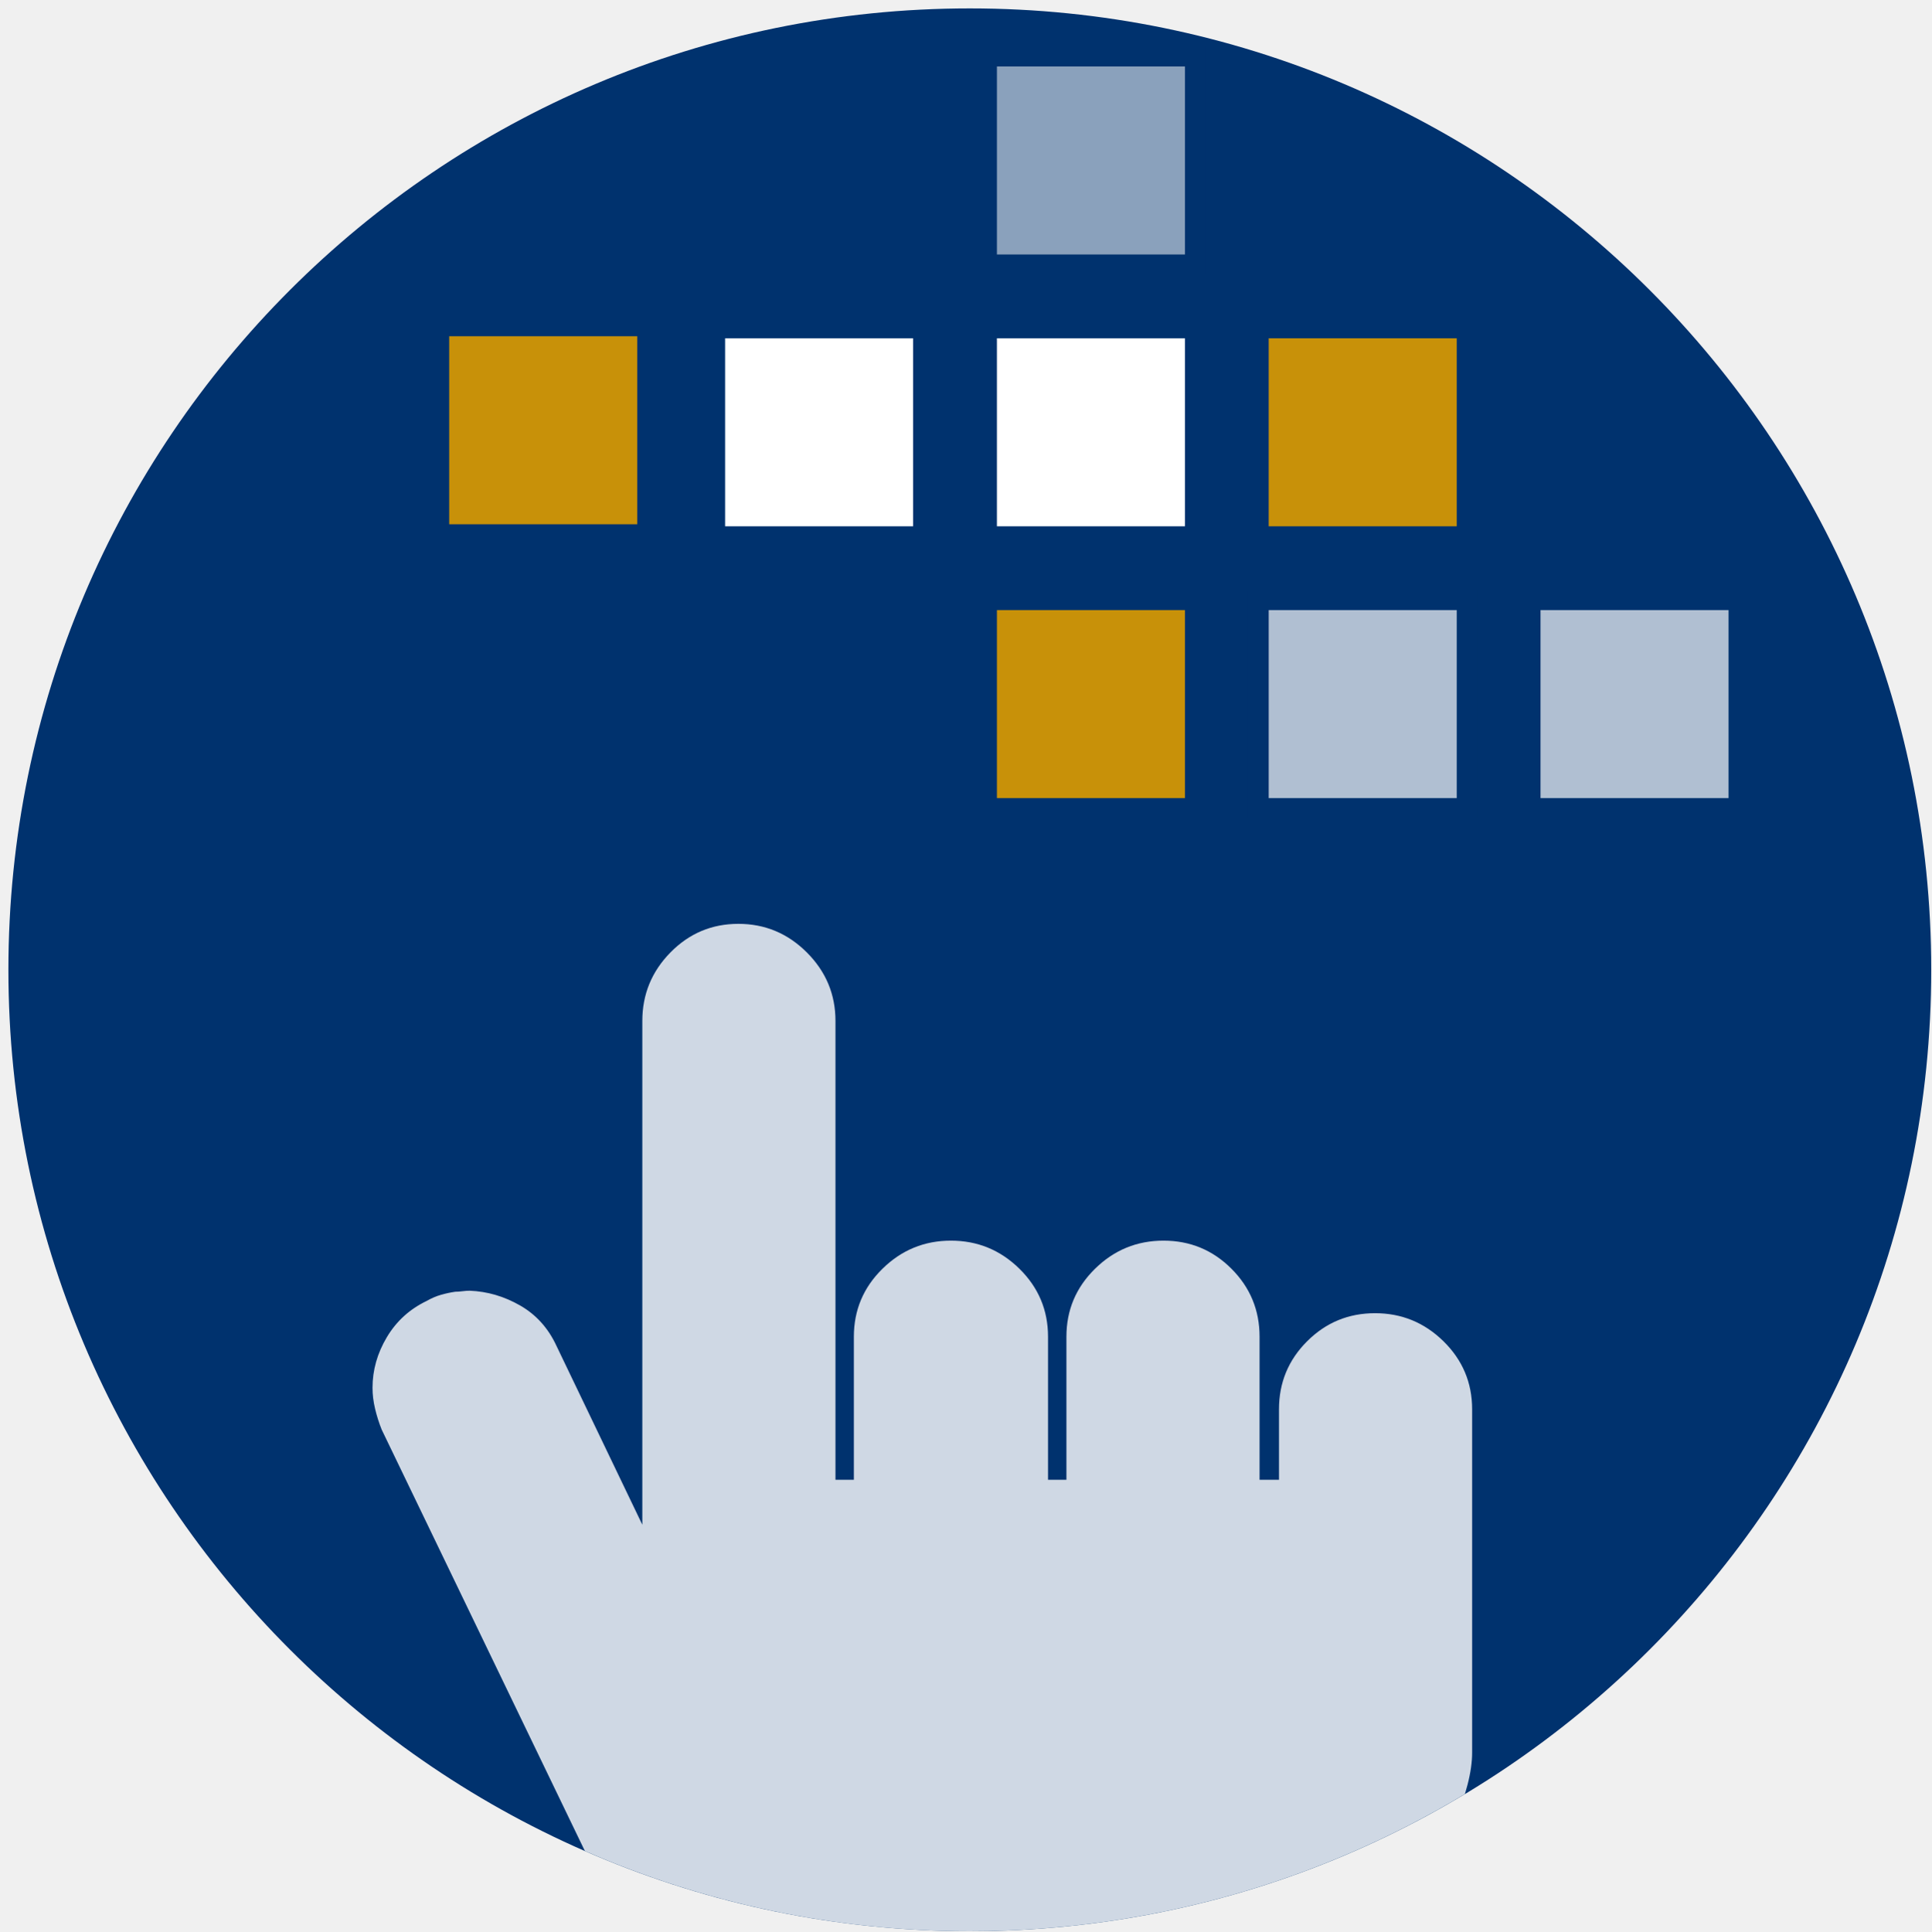
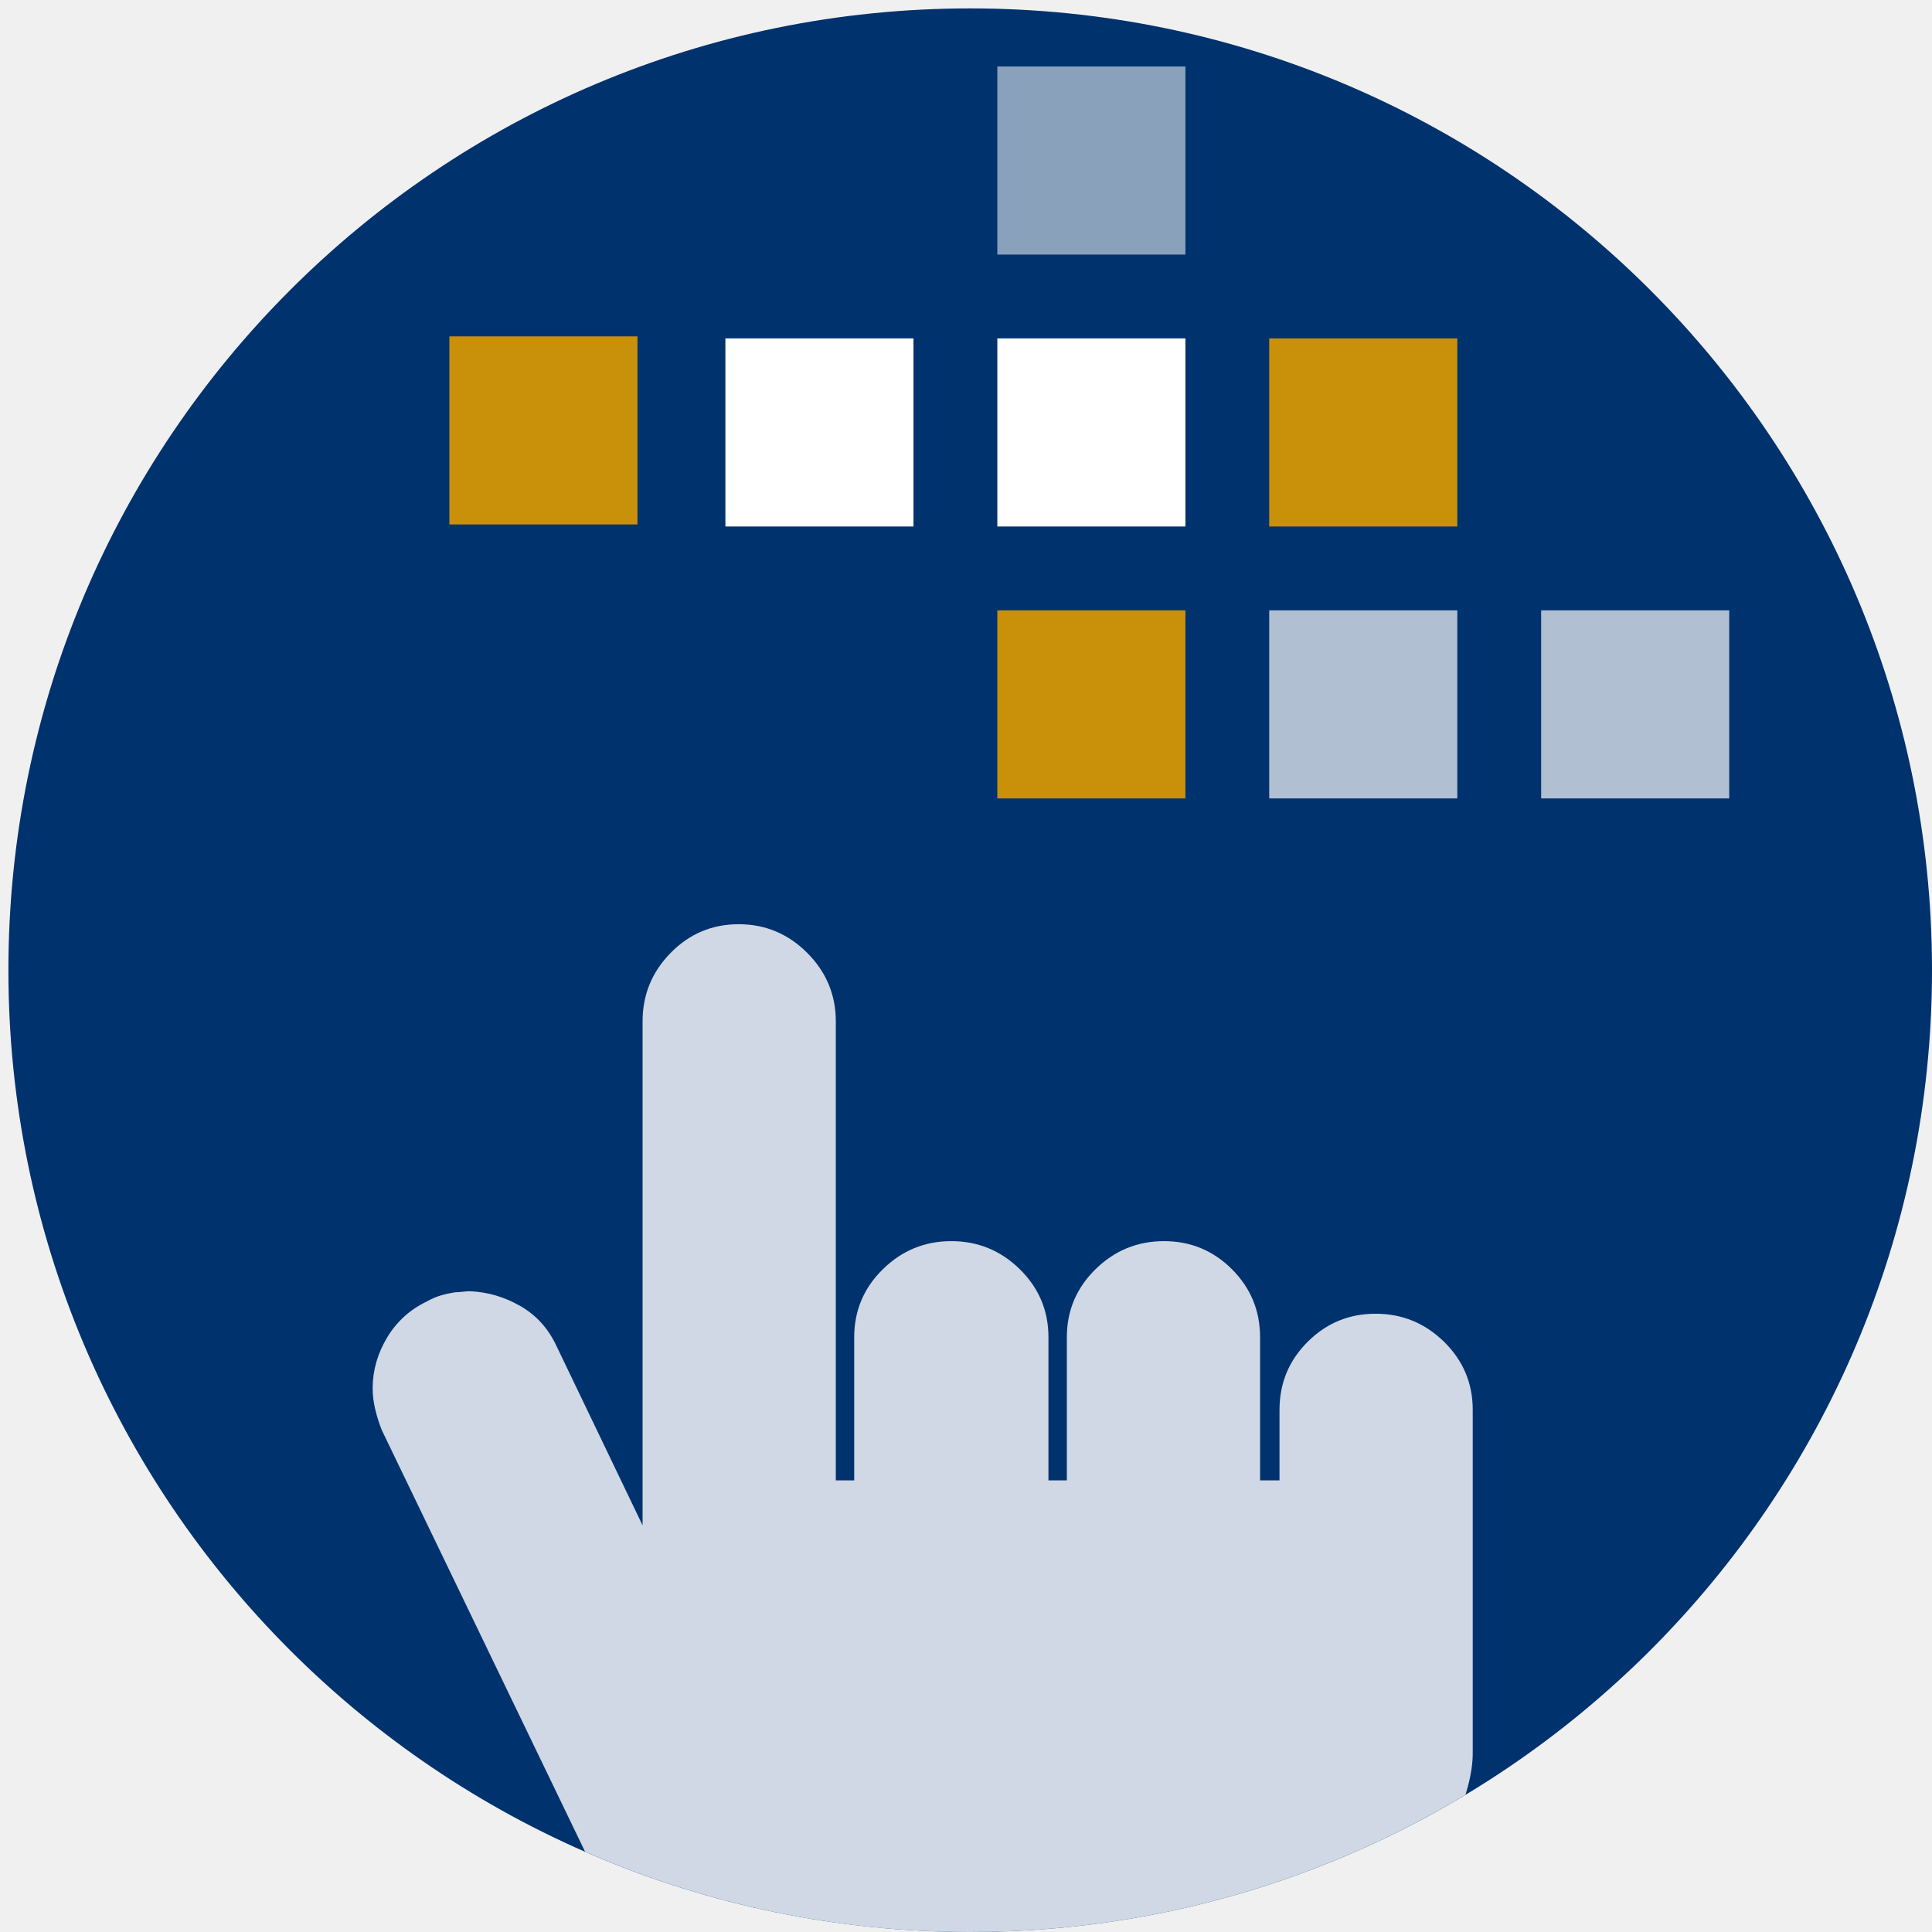
- <svg xmlns="http://www.w3.org/2000/svg" version="1.1" x="0px" y="0px" viewBox="1064.151 -1812.768 283.465 283.465" enable-background="new 1064.151 -1812.768 283.465 283.465" xml:space="preserve">
+ <svg xmlns="http://www.w3.org/2000/svg" version="1.1" x="0px" y="0px" width="40px" height="40px" viewBox="1064.151 -1812.768 283.465 283.465" enable-background="new 1064.151 -1812.768 283.465 283.465" xml:space="preserve">
  <g id="_x30_0326E">
    <path fill="#00326E" d="M1206.499-1811.535c77.938,0,141.117,63.18,141.117,141.115c0,77.938-63.18,141.117-141.117,141.117   c-77.935,0-141.115-63.18-141.115-141.117C1065.384-1748.355,1128.564-1811.535,1206.499-1811.535z" />
  </g>
  <g id="réserve" display="none">
</g>
  <g id="A_-_à_vérifier" display="none">
    <g id="Calque_2" display="inline">
	</g>
    <g id="Calque_7" display="inline">
	</g>
  </g>
  <g id="B" display="none">
    <g display="inline">
      <path fill="#FFFFFF" stroke="#FFFFFF" stroke-width="3" d="M1114.566-1725.147h179.279v114.491h-179.279V-1725.147z     M1178.626-1667.841l-59.609-50.804v101.491L1178.626-1667.841z M1122.196-1721.356l78.875,67.224    c0.848,0.723,1.907,1.084,3.181,1.084c1.271,0,2.331-0.361,3.18-1.084l78.875-67.224H1122.196z M1226.695-1665.13l-16.083,13.561    c-1.757,1.541-3.877,2.312-6.36,2.312s-4.635-0.771-6.451-2.312l-15.993-13.561l-59.611,50.683h164.02L1226.695-1665.13z     M1229.877-1667.841l59.519,50.687v-101.491L1229.877-1667.841z" />
    </g>
  </g>
  <g id="B_bis">
</g>
  <g id="C">
    <g>
      <rect x="1088.686" y="-1764.616" fill="none" width="30.598" height="30.598" />
      <rect x="1128.584" y="-1764.916" fill="none" width="30.598" height="30.598" />
      <rect x="1169.081" y="-1764.616" fill="none" width="30.598" height="30.598" />
      <rect x="1169.081" y="-1804.514" fill="none" width="30.598" height="30.599" />
      <rect x="1208.979" y="-1724.72" fill="none" width="30.598" height="30.599" />
      <rect x="1208.979" y="-1764.616" fill="none" width="30.598" height="30.598" />
      <rect x="1208.979" y="-1804.514" fill="none" width="30.598" height="30.599" />
      <rect x="1248.871" y="-1724.72" fill="none" width="30.6" height="30.599" />
      <rect x="1248.871" y="-1764.616" fill="none" width="30.6" height="30.598" />
      <rect x="1288.769" y="-1724.72" fill="none" width="30.598" height="30.599" />
      <rect x="1288.769" y="-1724.72" opacity="0.69" fill="#FFFFFF" stroke="#00326E" stroke-width="3" stroke-miterlimit="10" width="30.598" height="30.599" />
      <rect x="1248.871" y="-1764.616" fill="#C89109" stroke="#00326E" stroke-width="3" stroke-miterlimit="10" width="30.6" height="30.598" />
      <rect x="1248.871" y="-1724.72" opacity="0.69" fill="#FFFFFF" stroke="#00326E" stroke-width="3" stroke-miterlimit="10" width="30.6" height="30.599" />
      <rect x="1169.081" y="-1764.616" fill="#FFFFFF" stroke="#00326E" stroke-width="3" stroke-miterlimit="10" width="30.598" height="30.598" />
      <rect x="1208.979" y="-1764.616" fill="#FFFFFF" stroke="#00326E" stroke-width="3" stroke-miterlimit="10" width="30.598" height="30.598" />
      <rect x="1208.979" y="-1724.72" fill="#C89109" stroke="#00326E" stroke-width="3" stroke-miterlimit="10" width="30.598" height="30.599" />
      <rect x="1208.979" y="-1804.514" opacity="0.54" fill="#FFFFFF" stroke="#00326E" stroke-width="3" stroke-miterlimit="10" width="30.598" height="30.599" />
      <rect x="1128.584" y="-1764.916" fill="#FFFFFF" width="30.598" height="30.598" />
    </g>
    <rect x="1128.584" y="-1764.916" fill="#C89109" stroke="#00326E" stroke-width="3" stroke-miterlimit="10" width="30.598" height="30.598" />
    <path opacity="0.81" fill="#FFFFFF" d="M1280.232-1555.516v-50.4c0-3.9-1.401-7.224-4.2-9.975   c-2.801-2.749-6.149-4.125-10.05-4.125s-7.226,1.376-9.975,4.125c-2.752,2.751-4.125,6.075-4.125,9.975v10.35h-2.851v-21   c0-3.9-1.376-7.224-4.125-9.975c-2.751-2.749-6.075-4.125-9.975-4.125c-3.9,0-7.252,1.376-10.05,4.125   c-2.801,2.751-4.2,6.075-4.2,9.975v21h-2.7v-21c0-3.9-1.401-7.224-4.2-9.975c-2.801-2.749-6.149-4.125-10.05-4.125   s-7.252,1.376-10.05,4.125c-2.801,2.751-4.2,6.075-4.2,9.975v21h-2.7v-67.35c0-3.9-1.401-7.249-4.2-10.05   c-2.801-2.799-6.149-4.2-10.05-4.2c-3.899,0-7.226,1.401-9.975,4.2c-2.752,2.801-4.125,6.15-4.125,10.05v73.95l-12.601-26.25   c-1.199-2.6-2.977-4.575-5.324-5.925c-2.352-1.35-4.826-2.074-7.426-2.175c-0.3,0-0.651,0.026-1.05,0.075   c-0.4,0.052-0.75,0.075-1.05,0.075c-0.701,0.101-1.401,0.251-2.1,0.45c-0.701,0.201-1.402,0.501-2.101,0.9   c-2.501,1.2-4.45,2.977-5.85,5.325c-1.401,2.351-2.101,4.826-2.101,7.425c0,1,0.125,2.025,0.375,3.075   c0.249,1.05,0.574,2.077,0.976,3.075l29.819,61.837c17.301,7.568,36.406,11.776,56.498,11.776c26.583,0,51.447-7.355,72.675-20.135   c0.139-0.453,0.267-0.904,0.383-1.354C1280.008-1552.542,1280.232-1554.117,1280.232-1555.516z" />
  </g>
  <g id="titres__x2B__img">
</g>
</svg>
